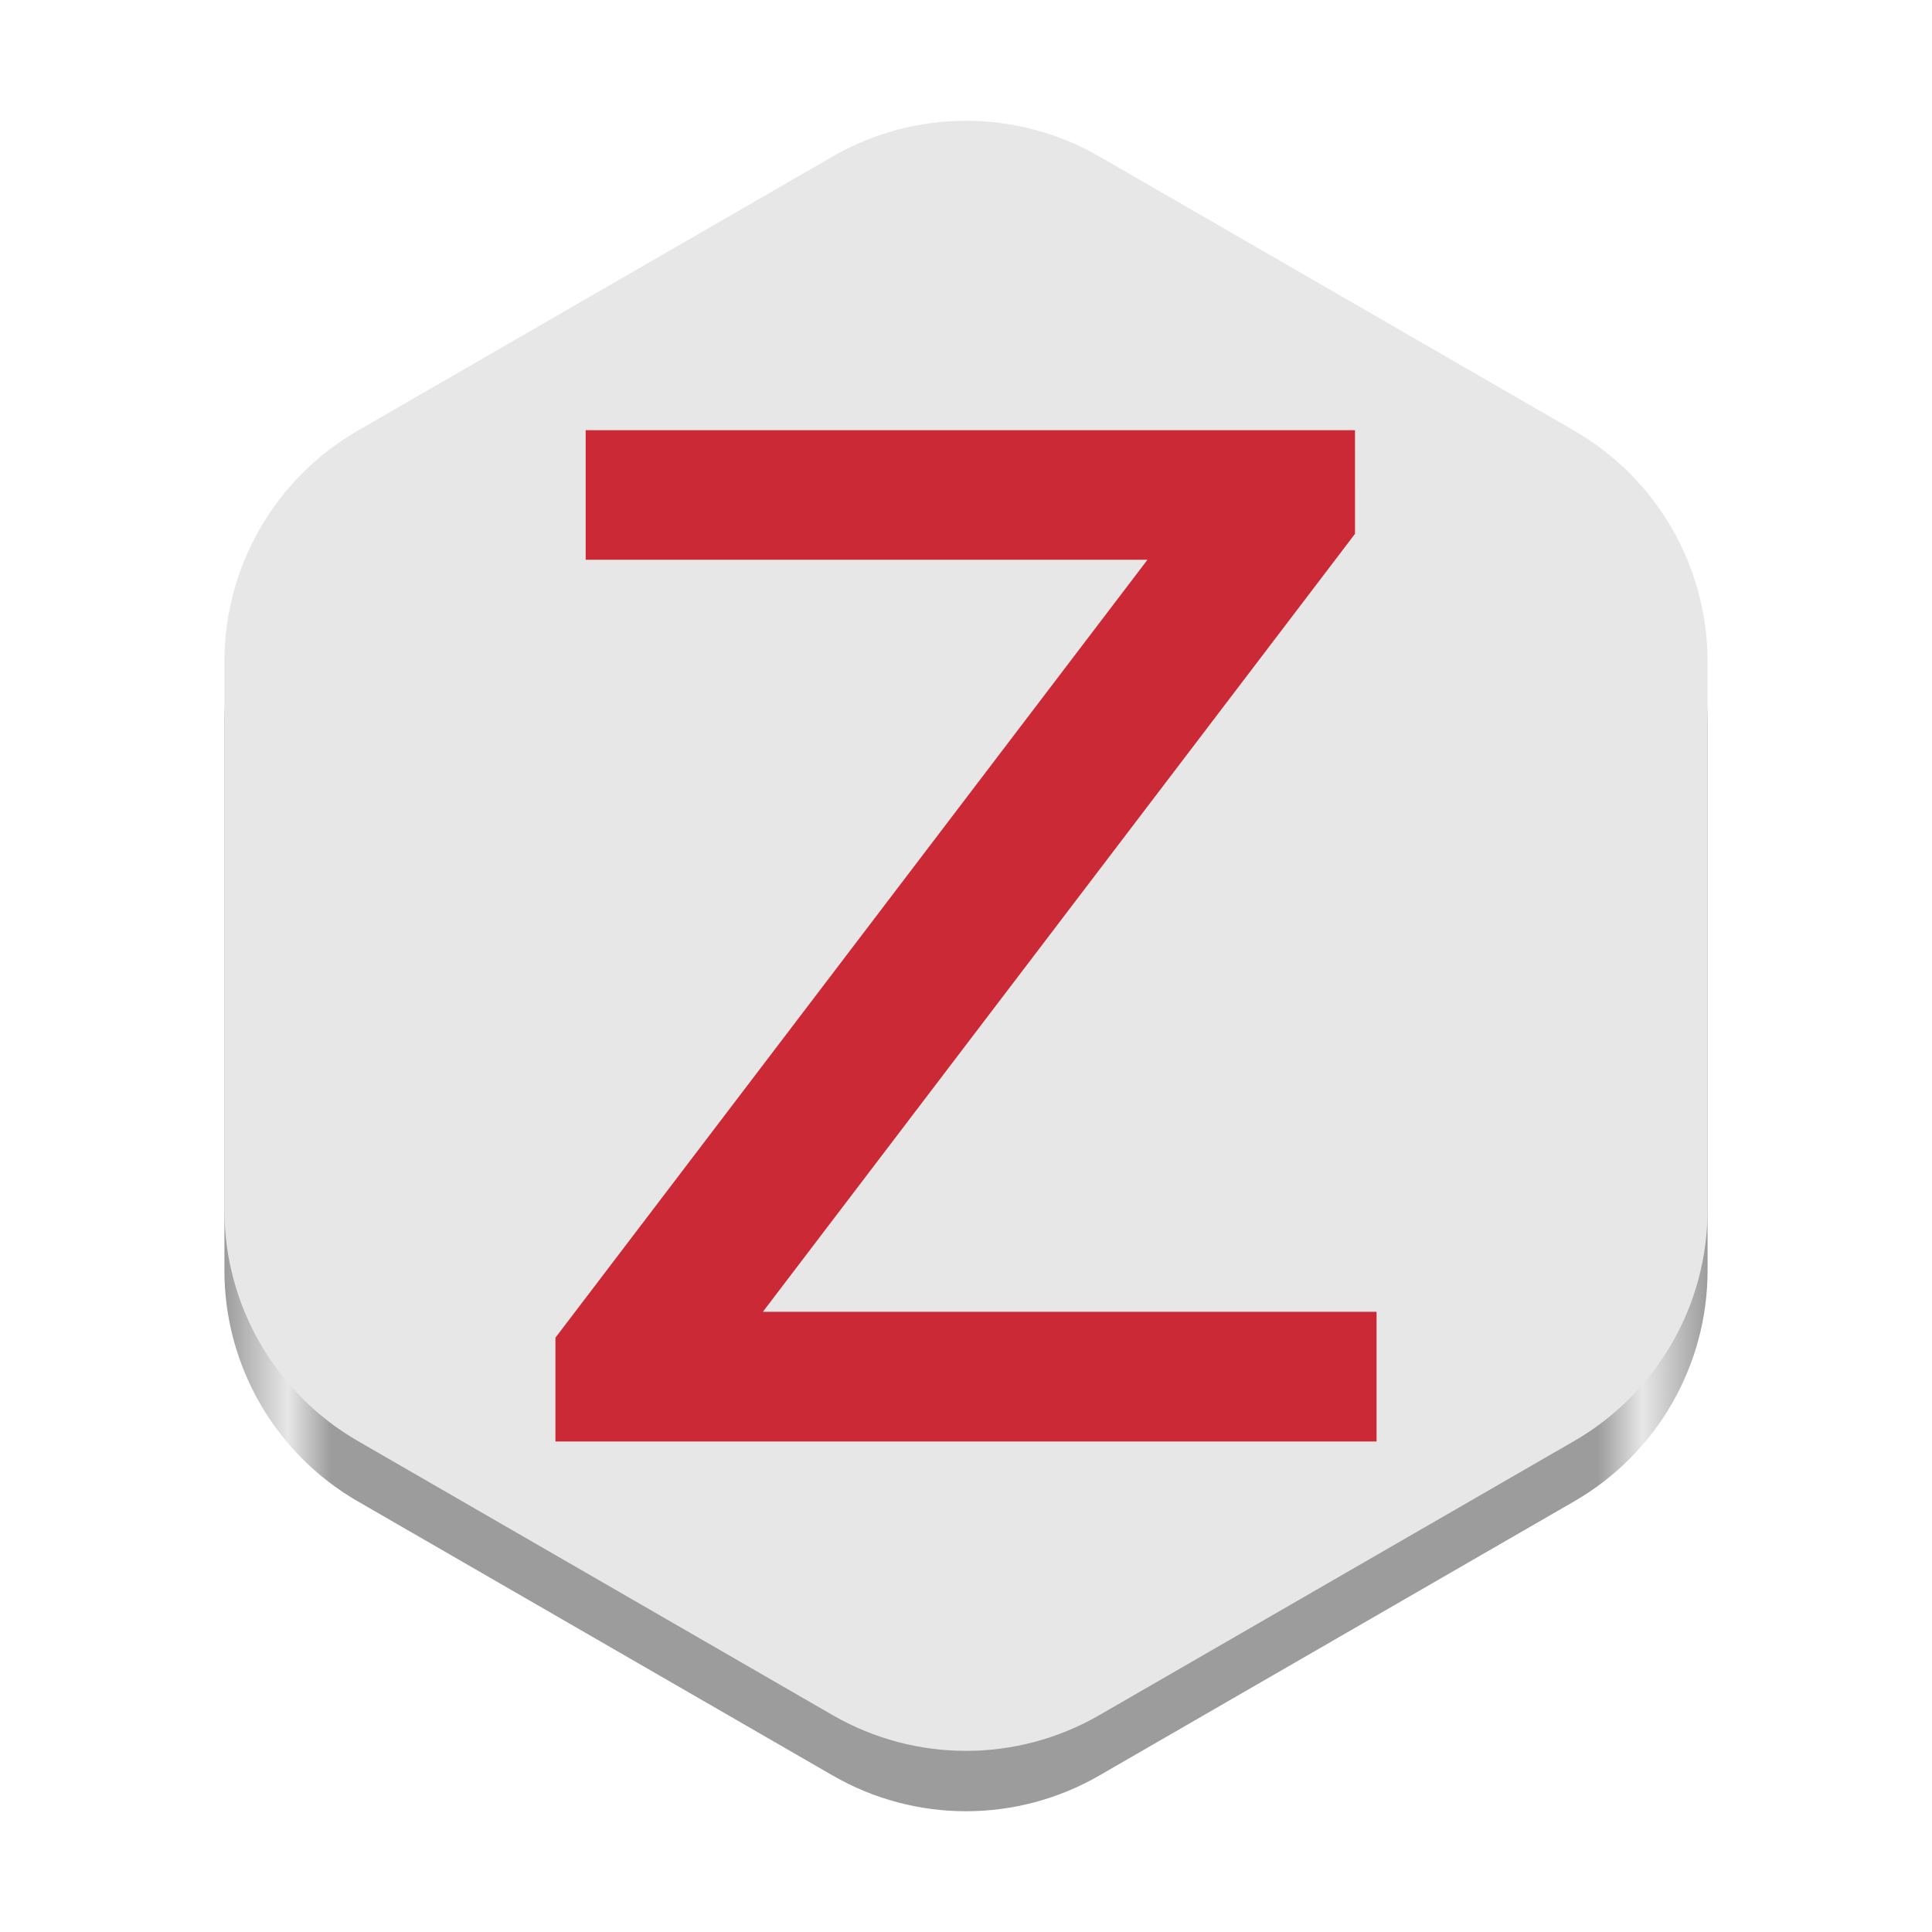
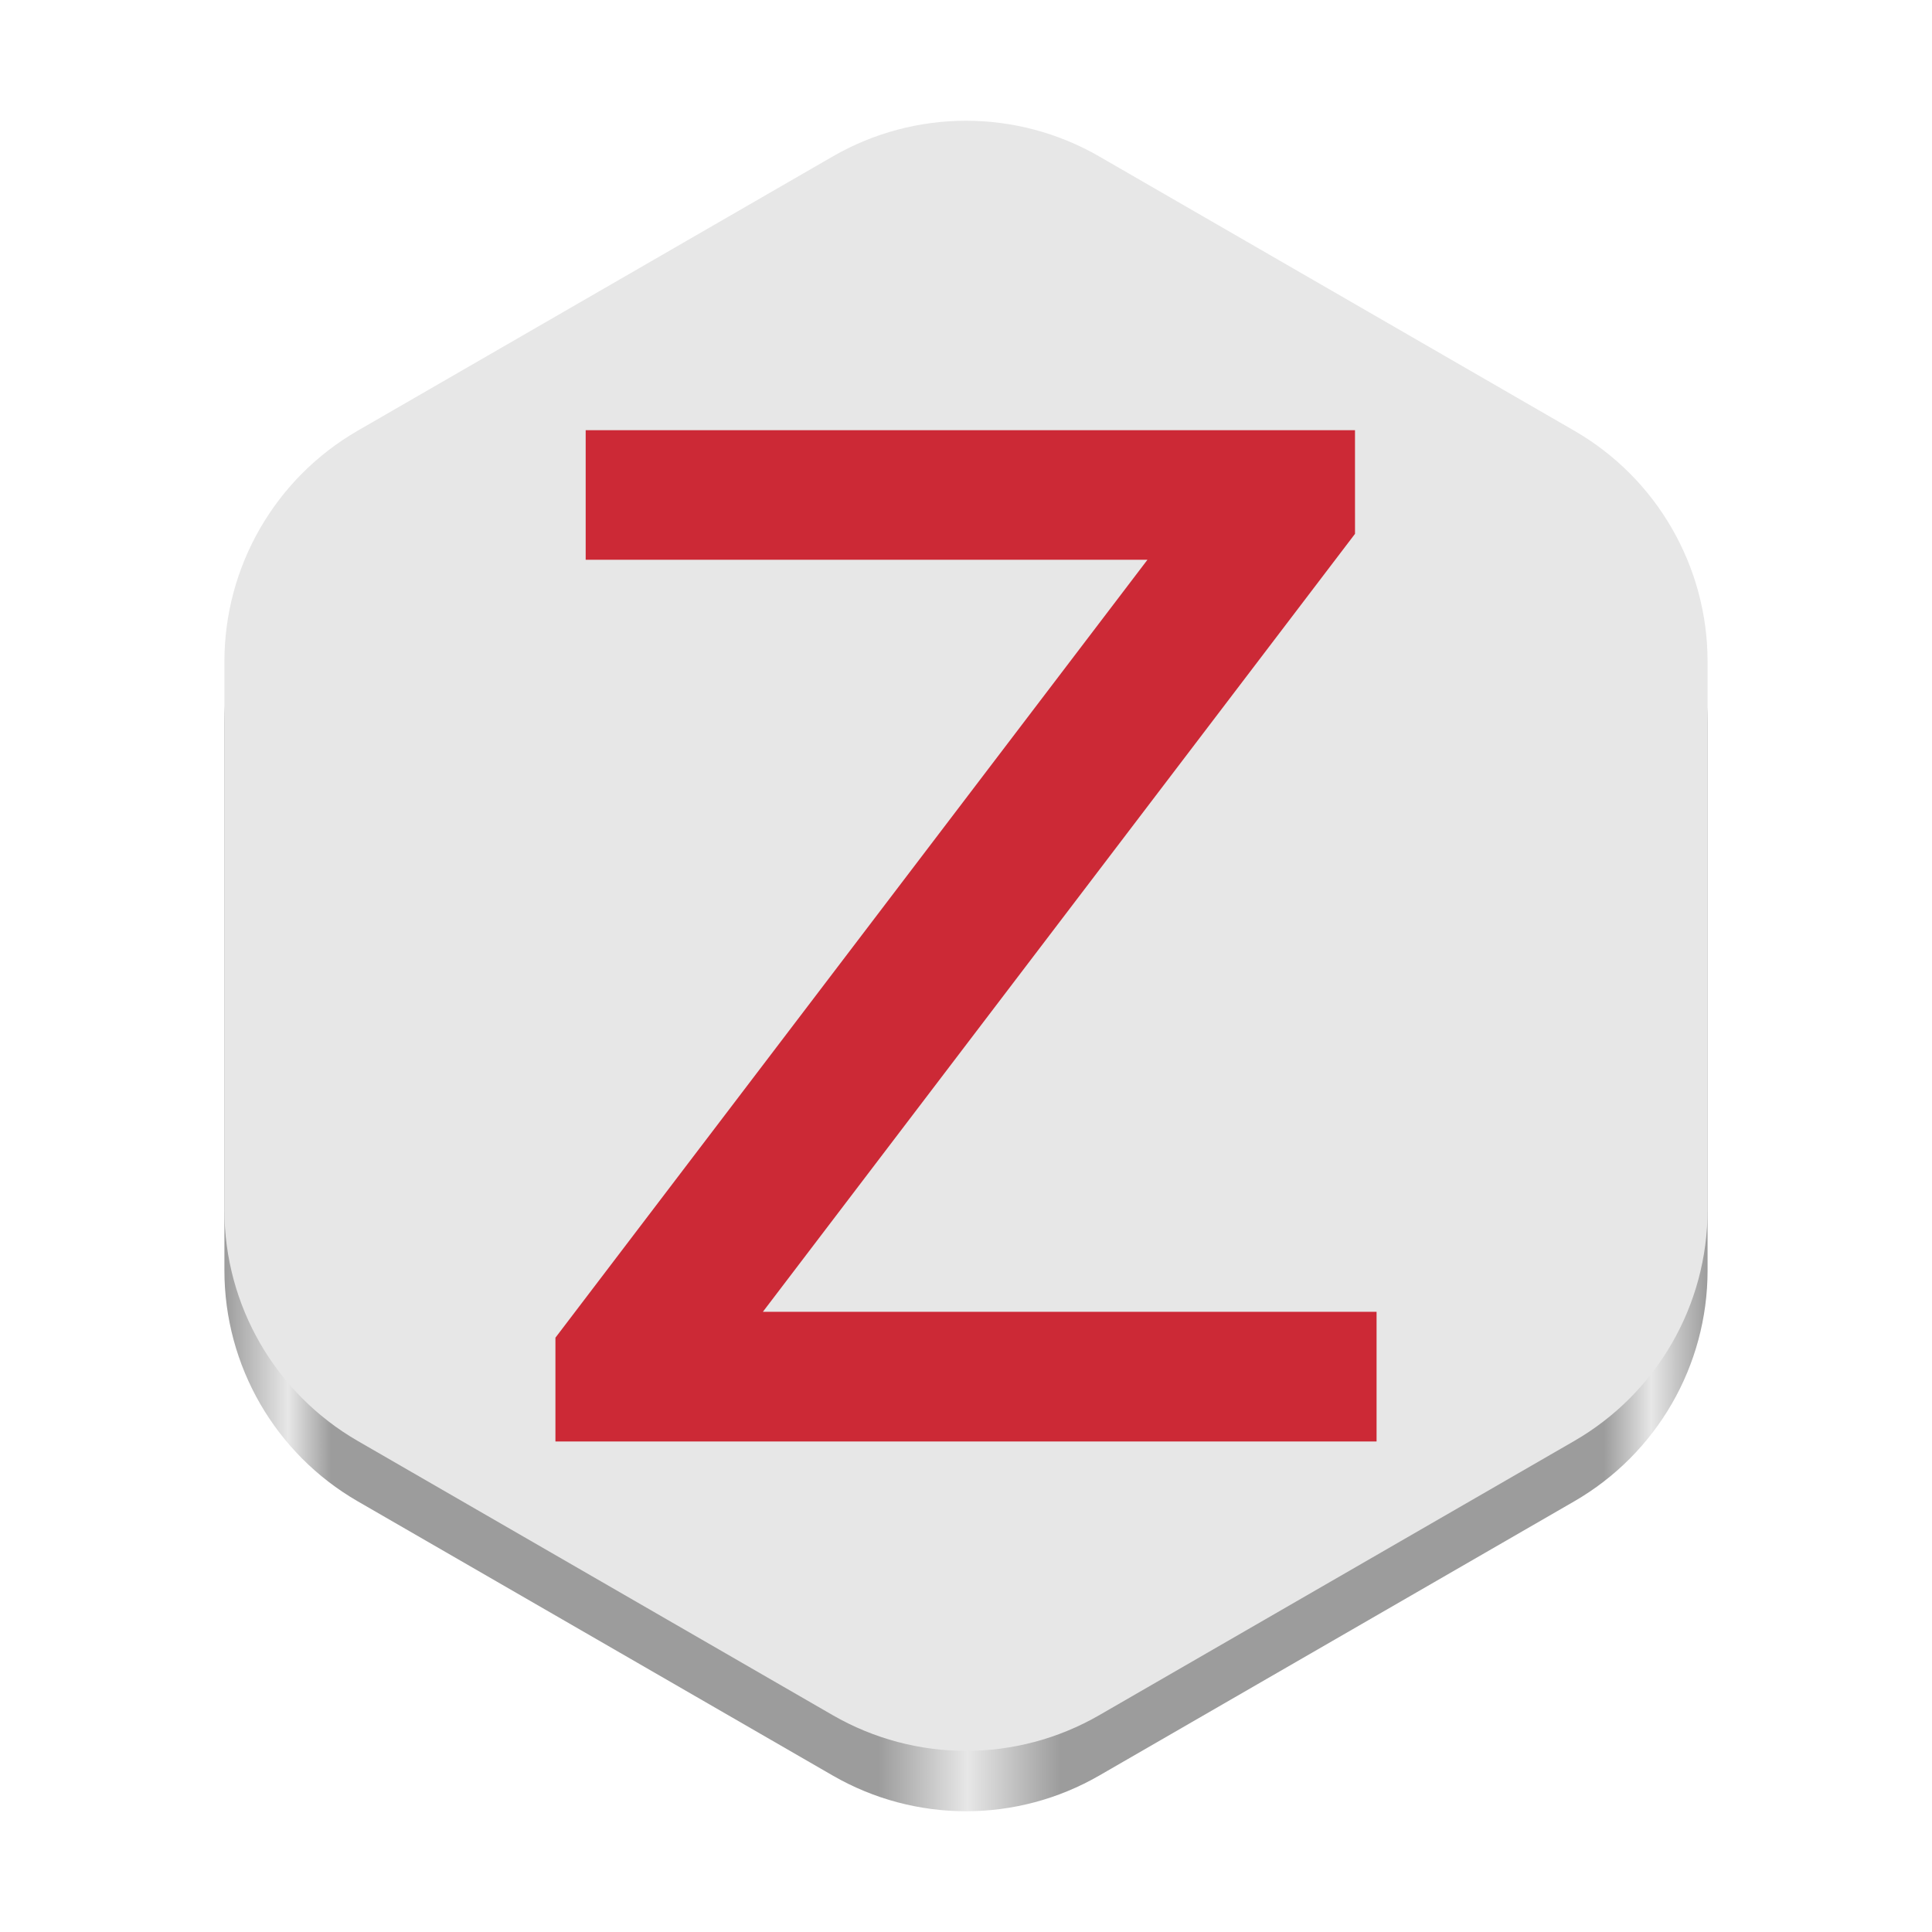
<svg xmlns="http://www.w3.org/2000/svg" xmlns:xlink="http://www.w3.org/1999/xlink" viewBox="0 0 128 128" style="display:inline;enable-background:new" version="1.0" id="svg11300" height="128" width="128">
  <defs id="defs3">
    <linearGradient id="linearGradient2136">
      <stop style="stop-color:#9c9c9c;stop-opacity:1;" offset="0" id="stop2132" />
      <stop style="stop-color:#e7e7e7;stop-opacity:1;" offset="0.043" id="stop2140" />
      <stop style="stop-color:#9c9c9c;stop-opacity:1;" offset="0.072" id="stop2142" />
-       <stop style="stop-color:#9c9c9c;stop-opacity:1;" offset="0.926" id="stop2144" />
-       <stop style="stop-color:#e7e7e7;stop-opacity:1;" offset="0.956" id="stop2146" />
+       <stop style="stop-color:#9c9c9c;stop-opacity:1;" offset="0.441" id="stop2144" />
+       <stop style="stop-color:#e7e7e7;stop-opacity:1;" offset="0.501" id="stop2146" />
+       <stop style="stop-color:#9c9c9c;stop-opacity:1;" offset="0.564" id="stop971" />
+       <stop style="stop-color:#9c9c9c;stop-opacity:1;" offset="0.93" id="stop973" />
+       <stop style="stop-color:#e7e7e7;stop-opacity:1;" offset="0.962" id="stop975" />
      <stop style="stop-color:#9c9c9c;stop-opacity:1;" offset="1" id="stop2134" />
    </linearGradient>
    <linearGradient id="linearGradient17978">
      <stop style="stop-color:#000000;stop-opacity:0.4;" offset="0" id="stop17974" />
      <stop style="stop-color:#ffffff;stop-opacity:0.6;" offset="0.043" id="stop17982" />
      <stop style="stop-color:#000000;stop-opacity:0.4;" offset="0.072" id="stop17984" />
      <stop style="stop-color:#000000;stop-opacity:0.4;" offset="0.926" id="stop17986" />
      <stop style="stop-color:#ffffff;stop-opacity:0.6;" offset="0.956" id="stop17988" />
      <stop style="stop-color:#000000;stop-opacity:0.4;" offset="1" id="stop17976" />
    </linearGradient>
    <linearGradient id="linearGradient974">
      <stop style="stop-color:#ca1003;stop-opacity:1;" offset="0" id="stop962" />
      <stop id="stop964" offset="0.042" style="stop-color:#fc4236;stop-opacity:1;" />
      <stop style="stop-color:#ca1003;stop-opacity:1;" offset="0.083" id="stop966" />
      <stop id="stop968" offset="0.917" style="stop-color:#ca1003;stop-opacity:1;" />
      <stop style="stop-color:#fc4236;stop-opacity:1;" offset="0.958" id="stop970" />
      <stop style="stop-color:#ca1003;stop-opacity:1;" offset="1" id="stop972" />
    </linearGradient>
    <linearGradient y2="44" x2="464" y1="44" x1="48" gradientTransform="matrix(0.25,0,0,0.25,-121.8526,-81.5755)" gradientUnits="userSpaceOnUse" id="linearGradient1747" xlink:href="#linearGradient974" />
    <clipPath id="clipPath1784" clipPathUnits="userSpaceOnUse">
      <rect ry="14" rx="14" y="202" x="36" height="28" width="60" id="rect1786" style="opacity:1;vector-effect:none;fill:#3584e4;fill-opacity:1;stroke:none;stroke-width:0.854;stroke-linecap:square;stroke-linejoin:round;stroke-miterlimit:4;stroke-dasharray:none;stroke-dashoffset:0;stroke-opacity:1" />
    </clipPath>
    <linearGradient id="linearGradient1062" x1="399.57" x2="399.57" y1="545.8" y2="517.8" gradientTransform="matrix(2.142915,0,0,2.142915,-989.2176,-1100.221)" gradientUnits="userSpaceOnUse">
      <stop stop-color="#3889e9" offset="0" id="stop5635" />
      <stop stop-color="#5ea5fb" offset="1" id="stop5637" />
    </linearGradient>
    <radialGradient id="radialGradient12268" cx="10" cy="55" r="28.001" gradientTransform="matrix(1.607111,-5.2804375e-8,7.0019497e-8,1.785613,-227.8547,22.15341)" gradientUnits="userSpaceOnUse">
      <stop stop-color="#0865c8" offset="0" id="stop5640" />
      <stop stop-color="#0865c8" stop-opacity="0" offset="1" id="stop5642" />
    </radialGradient>
    <radialGradient id="radialGradient15127" cx="55" cy="10" r="28.001" gradientTransform="matrix(-1.249909,2.1582153e-7,-2.1518153e-7,-1.249909,1.623444,104.9739)" gradientUnits="userSpaceOnUse">
      <stop stop-color="#ffea24" offset="0" id="stop5645" />
      <stop stop-color="#ffea24" offset=".143" id="stop5647" />
      <stop stop-color="#ffea24" stop-opacity="0" offset="1" id="stop5649" />
    </radialGradient>
    <meshgradient id="meshgradient13170" gradientUnits="userSpaceOnUse" x="12" y="12">
      <meshrow id="meshrow28107">
        <meshpatch id="meshpatch28109">
          <stop path="c 52,0  76.779,0  104,0" style="stop-color:#21d789;stop-opacity:1" id="stop28111" />
          <stop path="c 0,30.581  0,54  0,100" style="stop-color:#f046ef;stop-opacity:1" id="stop28113" />
          <stop path="c -52,0  -74.171,0  -104,0" style="stop-color:#21d789;stop-opacity:1" id="stop28115" />
          <stop path="c 0,-24.846  0,-46  0,-100" style="stop-color:#5976e2;stop-opacity:1" id="stop28117" />
        </meshpatch>
      </meshrow>
    </meshgradient>
    <linearGradient xlink:href="#linearGradient17978" id="linearGradient17980" x1="111.168" y1="126.416" x2="215.168" y2="126.416" gradientUnits="userSpaceOnUse" gradientTransform="translate(-99.16832,-60.41584)" />
    <linearGradient id="linearGradient1062-4" x1="399.57" x2="399.57" y1="545.8" y2="517.8" gradientTransform="matrix(2.1429,0,0,2.1429,-826.36,-1107.5)" gradientUnits="userSpaceOnUse">
      <stop stop-color="#3889e9" offset="0" id="stop6118" />
      <stop stop-color="#5ea5fb" offset="1" id="stop6120" />
    </linearGradient>
    <radialGradient id="radialGradient9670" cx="55" cy="24" r="28.001" gradientTransform="matrix(1.4285,0,0,1.2499,-23.568,-4.9989)" gradientUnits="userSpaceOnUse">
      <stop stop-color="#ff3de3" offset="0" id="stop6123" />
      <stop stop-color="#fe3ee2" offset=".155" id="stop6125" />
      <stop stop-color="#fa47e0" stop-opacity="0" offset="1" id="stop6127" />
    </radialGradient>
    <radialGradient id="radialGradient14391" cx="5.034" cy="35" r="28.001" gradientTransform="matrix(1.2491,0,0,2.6785,-1.2636,-58.746)" gradientUnits="userSpaceOnUse">
      <stop stop-color="#14d180" offset="0" id="stop6130" />
      <stop stop-color="#14d180" offset=".428" id="stop6132" />
      <stop stop-color="#14d180" stop-opacity="0" offset="1" id="stop6134" />
    </radialGradient>
    <meshgradient id="meshgradient13170-7" gradientUnits="userSpaceOnUse" x="12" y="12" gradientTransform="translate(6.058543,28.68223)">
      <meshrow id="meshrow28107-6">
        <meshpatch id="meshpatch28109-3">
          <stop path="c 52,0  76.779,0  104,0" style="stop-color:#21d789;stop-opacity:1" id="stop28111-5" />
          <stop path="c 0,30.581  0,54  0,100" style="stop-color:#f046ef;stop-opacity:1" id="stop28113-0" />
          <stop path="c -52,0  -74.171,0  -104,0" style="stop-color:#21d789;stop-opacity:1" id="stop28115-3" />
          <stop path="c 0,-24.846  0,-46  0,-100" style="stop-color:#5976e2;stop-opacity:1" id="stop28117-6" />
        </meshpatch>
      </meshrow>
    </meshgradient>
    <linearGradient gradientUnits="userSpaceOnUse" y2="268" x2="115.823" y1="268" x1="11.823" id="linearGradient1329" xlink:href="#linearGradient1357" gradientTransform="translate(10e-6,-172)" />
    <linearGradient id="linearGradient1357">
      <stop id="stop1345" offset="0" style="stop-color:#000000;stop-opacity:1;" />
      <stop style="stop-color:#999999;stop-opacity:1;" offset="0.029" id="stop1347" />
      <stop id="stop1349" offset="0.058" style="stop-color:#000000;stop-opacity:1;" />
      <stop style="stop-color:#000000;stop-opacity:1;" offset="0.942" id="stop1351" />
      <stop id="stop1353" offset="0.971" style="stop-color:#999999;stop-opacity:1;" />
      <stop id="stop1355" offset="1" style="stop-color:#000000;stop-opacity:1;" />
    </linearGradient>
    <linearGradient y2="23" x2="60" y1="53.255" x1="70.586" gradientTransform="translate(0,170)" gradientUnits="userSpaceOnUse" id="linearGradient1610" xlink:href="#linearGradient1656" />
    <linearGradient id="linearGradient1656">
      <stop style="stop-color:#ffffff;stop-opacity:1" offset="0" id="stop1652" />
      <stop style="stop-color:#deddda;stop-opacity:1" offset="1" id="stop1654" />
    </linearGradient>
    <linearGradient y2="268" x2="68" y1="268" x1="60" gradientUnits="userSpaceOnUse" id="linearGradient1612" xlink:href="#linearGradient1270" />
    <linearGradient id="linearGradient1270">
      <stop style="stop-color:#949390;stop-opacity:1;" offset="0" id="stop1258" />
      <stop id="stop1260" offset="0.083" style="stop-color:#d5d3cf;stop-opacity:1" />
      <stop style="stop-color:#949390;stop-opacity:1;" offset="0.167" id="stop1262" />
      <stop id="stop1264" offset="0.833" style="stop-color:#949390;stop-opacity:1;" />
      <stop style="stop-color:#d5d3cf;stop-opacity:1" offset="0.917" id="stop1266" />
      <stop style="stop-color:#949390;stop-opacity:1" offset="1" id="stop1268" />
    </linearGradient>
    <linearGradient id="__JETBRAINS_COM__LOGO_PREFIX__0" x1="2.18" y1="23.255" x2="30.041" y2="8.782" gradientUnits="userSpaceOnUse" gradientTransform="translate(-119.604,-88.63045)">
      <stop offset="0.043" stop-color="#ff8618" id="stop5265" />
      <stop offset="0.382" stop-color="#ff246e" id="stop5267" />
      <stop offset="0.989" stop-color="#af1df5" id="stop5269" />
    </linearGradient>
    <linearGradient xlink:href="#__JETBRAINS_COM__LOGO_PREFIX__0" id="linearGradient5479" x1="-302.931" y1="-30.525" x2="-198.931" y2="-98.525" gradientUnits="userSpaceOnUse" gradientTransform="translate(314.9307,110.5247)" />
    <linearGradient gradientUnits="userSpaceOnUse" y2="268" x2="115.823" y1="268" x1="11.823" id="linearGradient1329-9" xlink:href="#linearGradient1357-3" gradientTransform="translate(193.901,-85.45545)" />
    <linearGradient id="linearGradient1357-3">
      <stop id="stop1345-6" offset="0" style="stop-color:#986a44;stop-opacity:1" />
      <stop style="stop-color:#cdab8f;stop-opacity:1" offset="0.029" id="stop1347-0" />
      <stop id="stop1349-6" offset="0.058" style="stop-color:#b5835a;stop-opacity:1" />
      <stop style="stop-color:#b5835a;stop-opacity:1" offset="0.942" id="stop1351-2" />
      <stop id="stop1353-6" offset="0.971" style="stop-color:#cdab8f;stop-opacity:1" />
      <stop id="stop1355-1" offset="1" style="stop-color:#986a44;stop-opacity:1" />
    </linearGradient>
    <linearGradient y2="268" x2="68" y1="268" x1="60" gradientUnits="userSpaceOnUse" id="linearGradient1612-9" xlink:href="#linearGradient1270" />
    <linearGradient xlink:href="#linearGradient2136" id="linearGradient2138" x1="-202.472" y1="207.919" x2="-104.208" y2="207.919" gradientUnits="userSpaceOnUse" gradientTransform="translate(217.3401,-141.9188)" />
  </defs>
  <circle cx="-130.831" cy="39.331" r="0" fill="url(#linearGradient1062)" stroke-width="1.572" id="circle5662" style="fill:url(#linearGradient1062)" />
  <path id="path998-3" d="M 104.3,99.466 72.832,117.633 a 17.664,17.664 0 0 1 -17.664,0 L 23.7,99.466 a 17.664,17.664 0 0 1 -8.832,-15.298 v -36.336 a 17.664,17.664 0 0 1 8.832,-15.298 l 31.468,-18.168 a 17.664,17.664 0 0 1 17.664,0 l 31.467,18.168 a 17.664,17.664 0 0 1 8.832,15.298 v 36.336 a 17.664,17.664 0 0 1 -8.832,15.298 z" style="display:inline;fill:url(#linearGradient2138);fill-opacity:1;stroke:none;stroke-width:0;stroke-linecap:square;stroke-linejoin:round;stroke-miterlimit:1.5;stroke-dasharray:none;stroke-opacity:1;paint-order:stroke fill markers;enable-background:new" />
  <path id="path998" d="M 104.3,95.466 72.832,113.633 a 17.664,17.664 0 0 1 -17.664,0 L 23.7,95.466 A 17.664,17.664 0 0 1 14.868,80.168 V 43.832 A 17.664,17.664 0 0 1 23.7,28.534 L 55.168,10.367 a 17.664,17.664 0 0 1 17.664,0 l 31.467,18.168 a 17.664,17.664 0 0 1 8.832,15.298 v 36.336 a 17.664,17.664 0 0 1 -8.832,15.298 z" style="fill:#e7e7e7;fill-opacity:1;stroke:none;stroke-width:0;stroke-linecap:square;stroke-linejoin:round;stroke-miterlimit:1.5;stroke-dasharray:none;stroke-opacity:1;paint-order:stroke fill markers" />
  <path d="M 89.773,35.368 50.543,86.91 H 91.201 V 95.5 H 36.799 V 88.625 L 76.022,37.086 H 38.803 V 28.5 h 50.969 z" fill="#cc2936" id="path1922" style="stroke-width:3.409" />
</svg>
